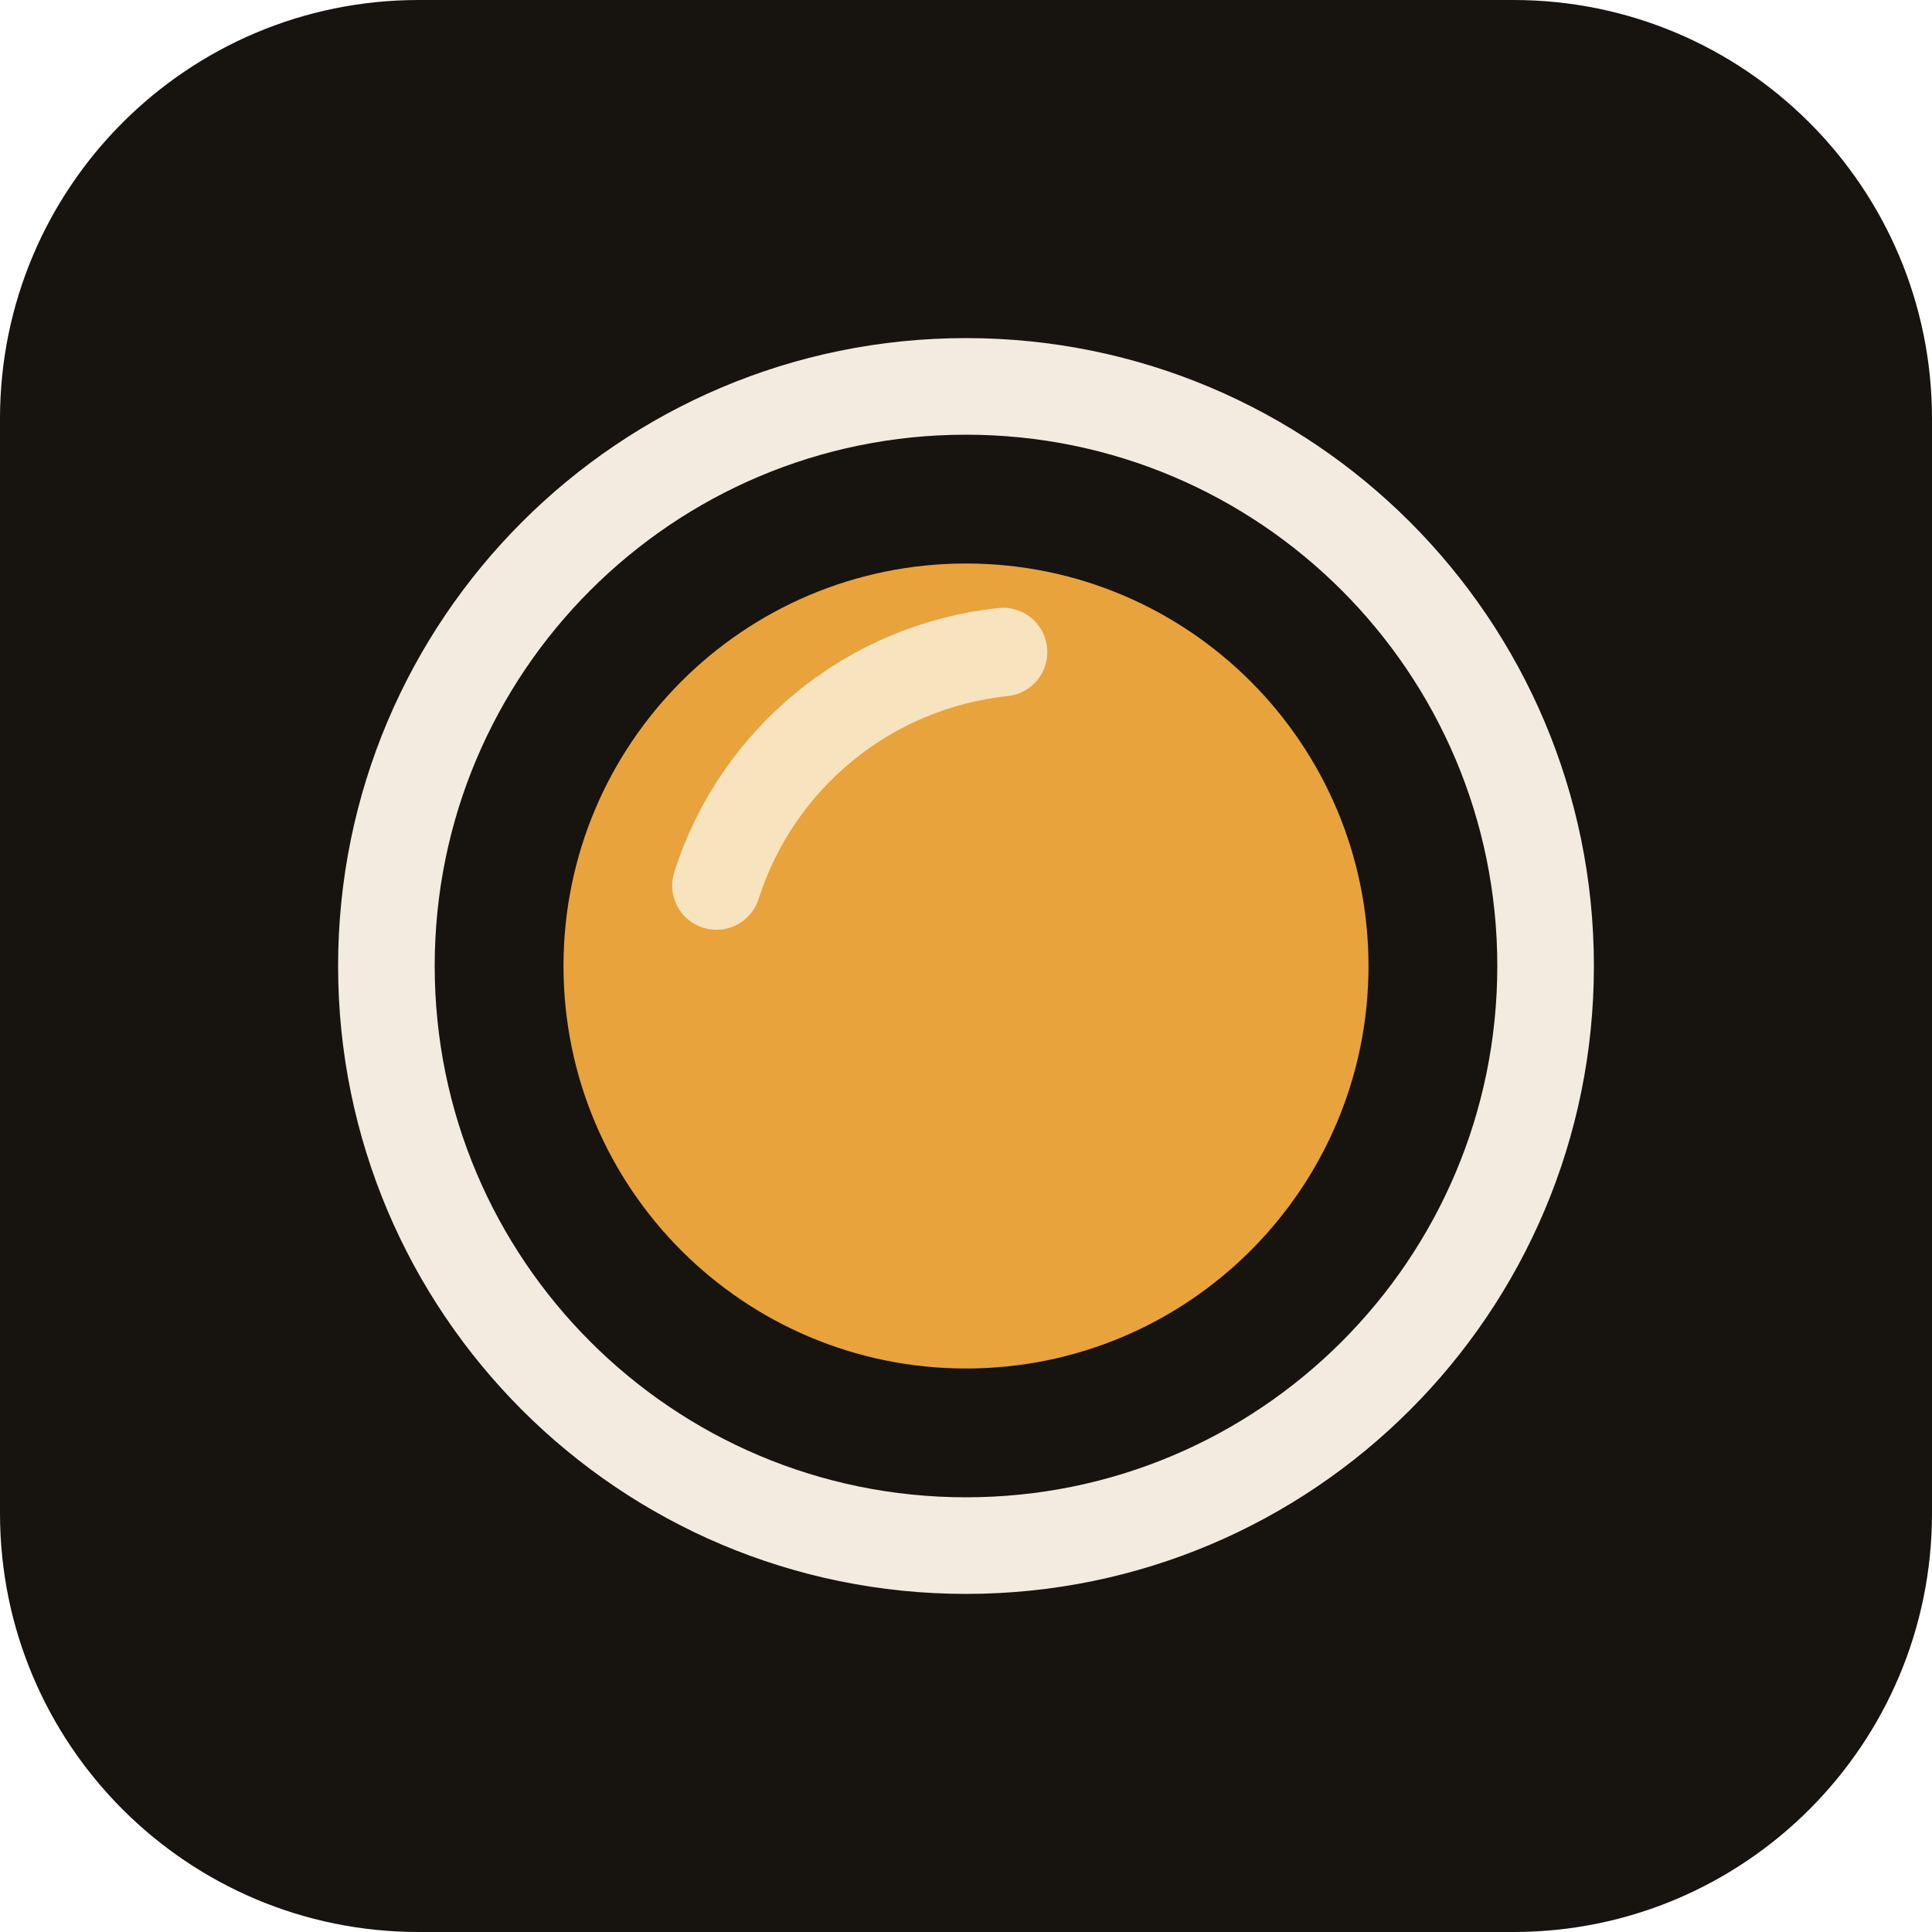
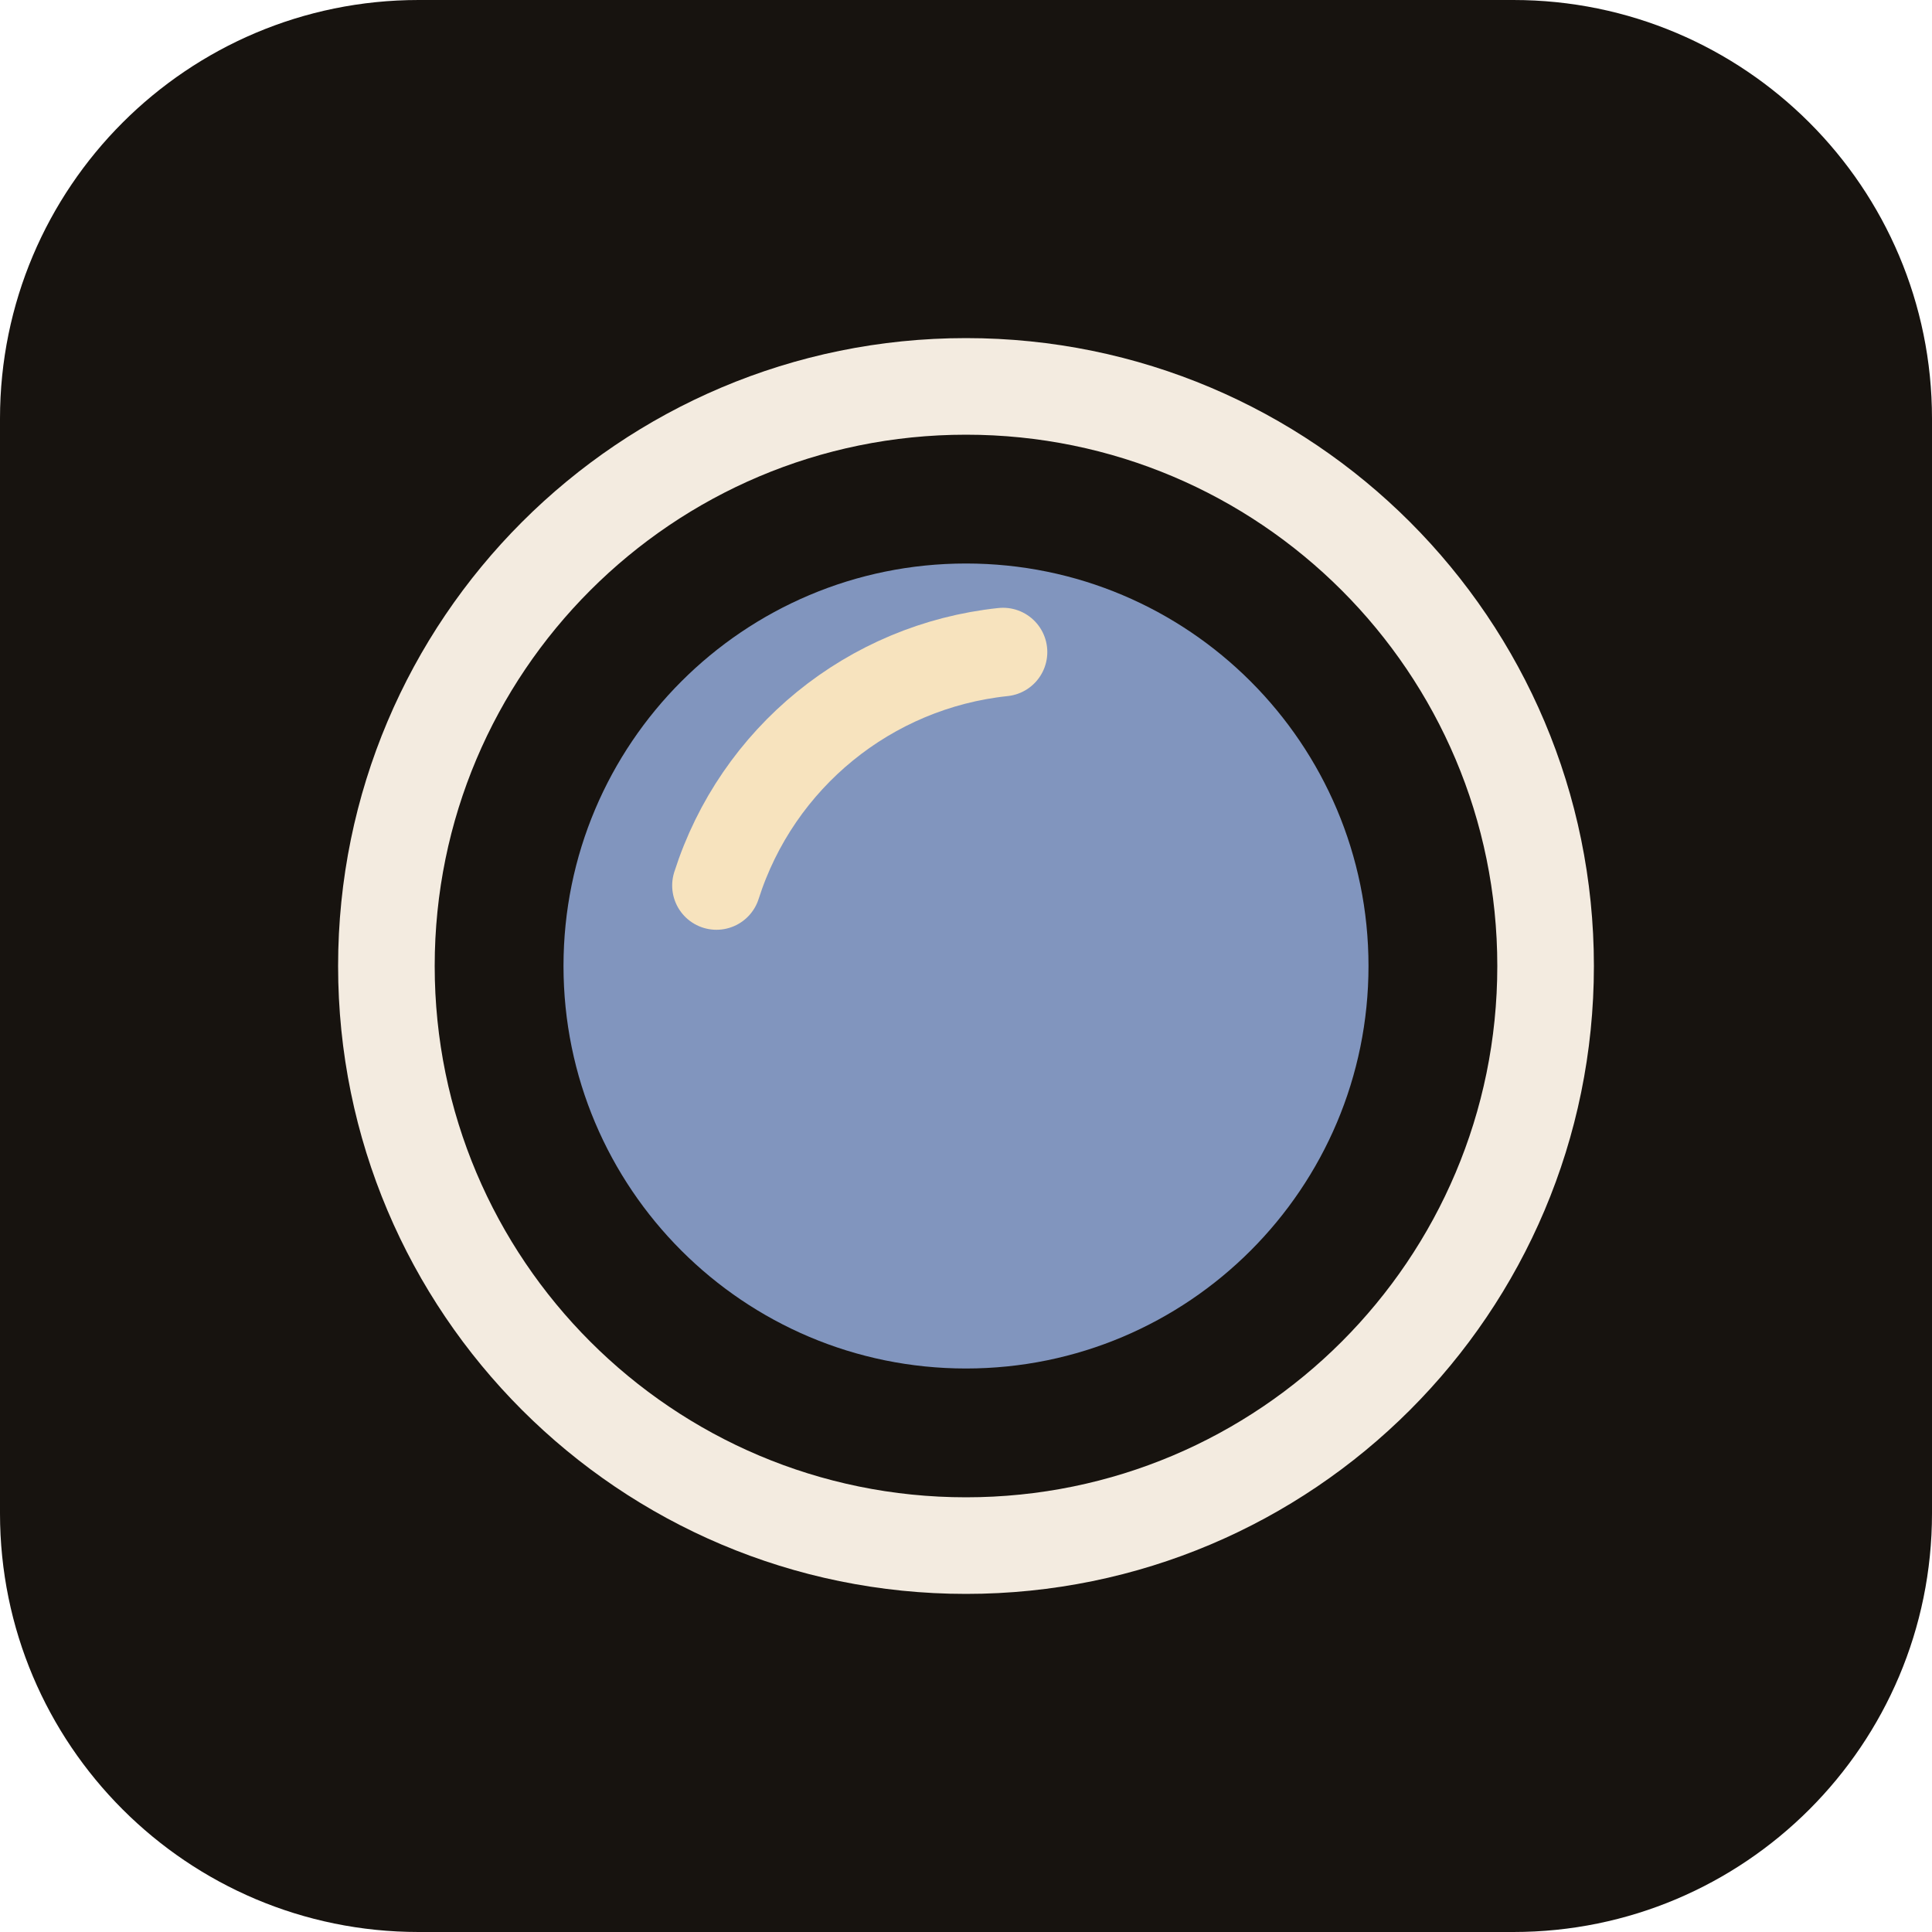
<svg xmlns="http://www.w3.org/2000/svg" viewBox="0 0 120 120" role="img" aria-label="Crema mark">
  <rect width="120" height="120" rx="26" fill="#17130F" />
  <circle cx="60" cy="60" r="36" fill="none" stroke="#F3EBE0" stroke-width="6" />
-   <circle cx="60" cy="60" r="25" fill="#E8A33D" />
+   <circle cx="60" cy="60" r="25" fill="#8195BE" />
  <path d="M44.5 55A21 21 0 0 1 62.3 40.5" fill="none" stroke="#F7E3BE" stroke-width="5.5" stroke-linecap="round" />
</svg>
